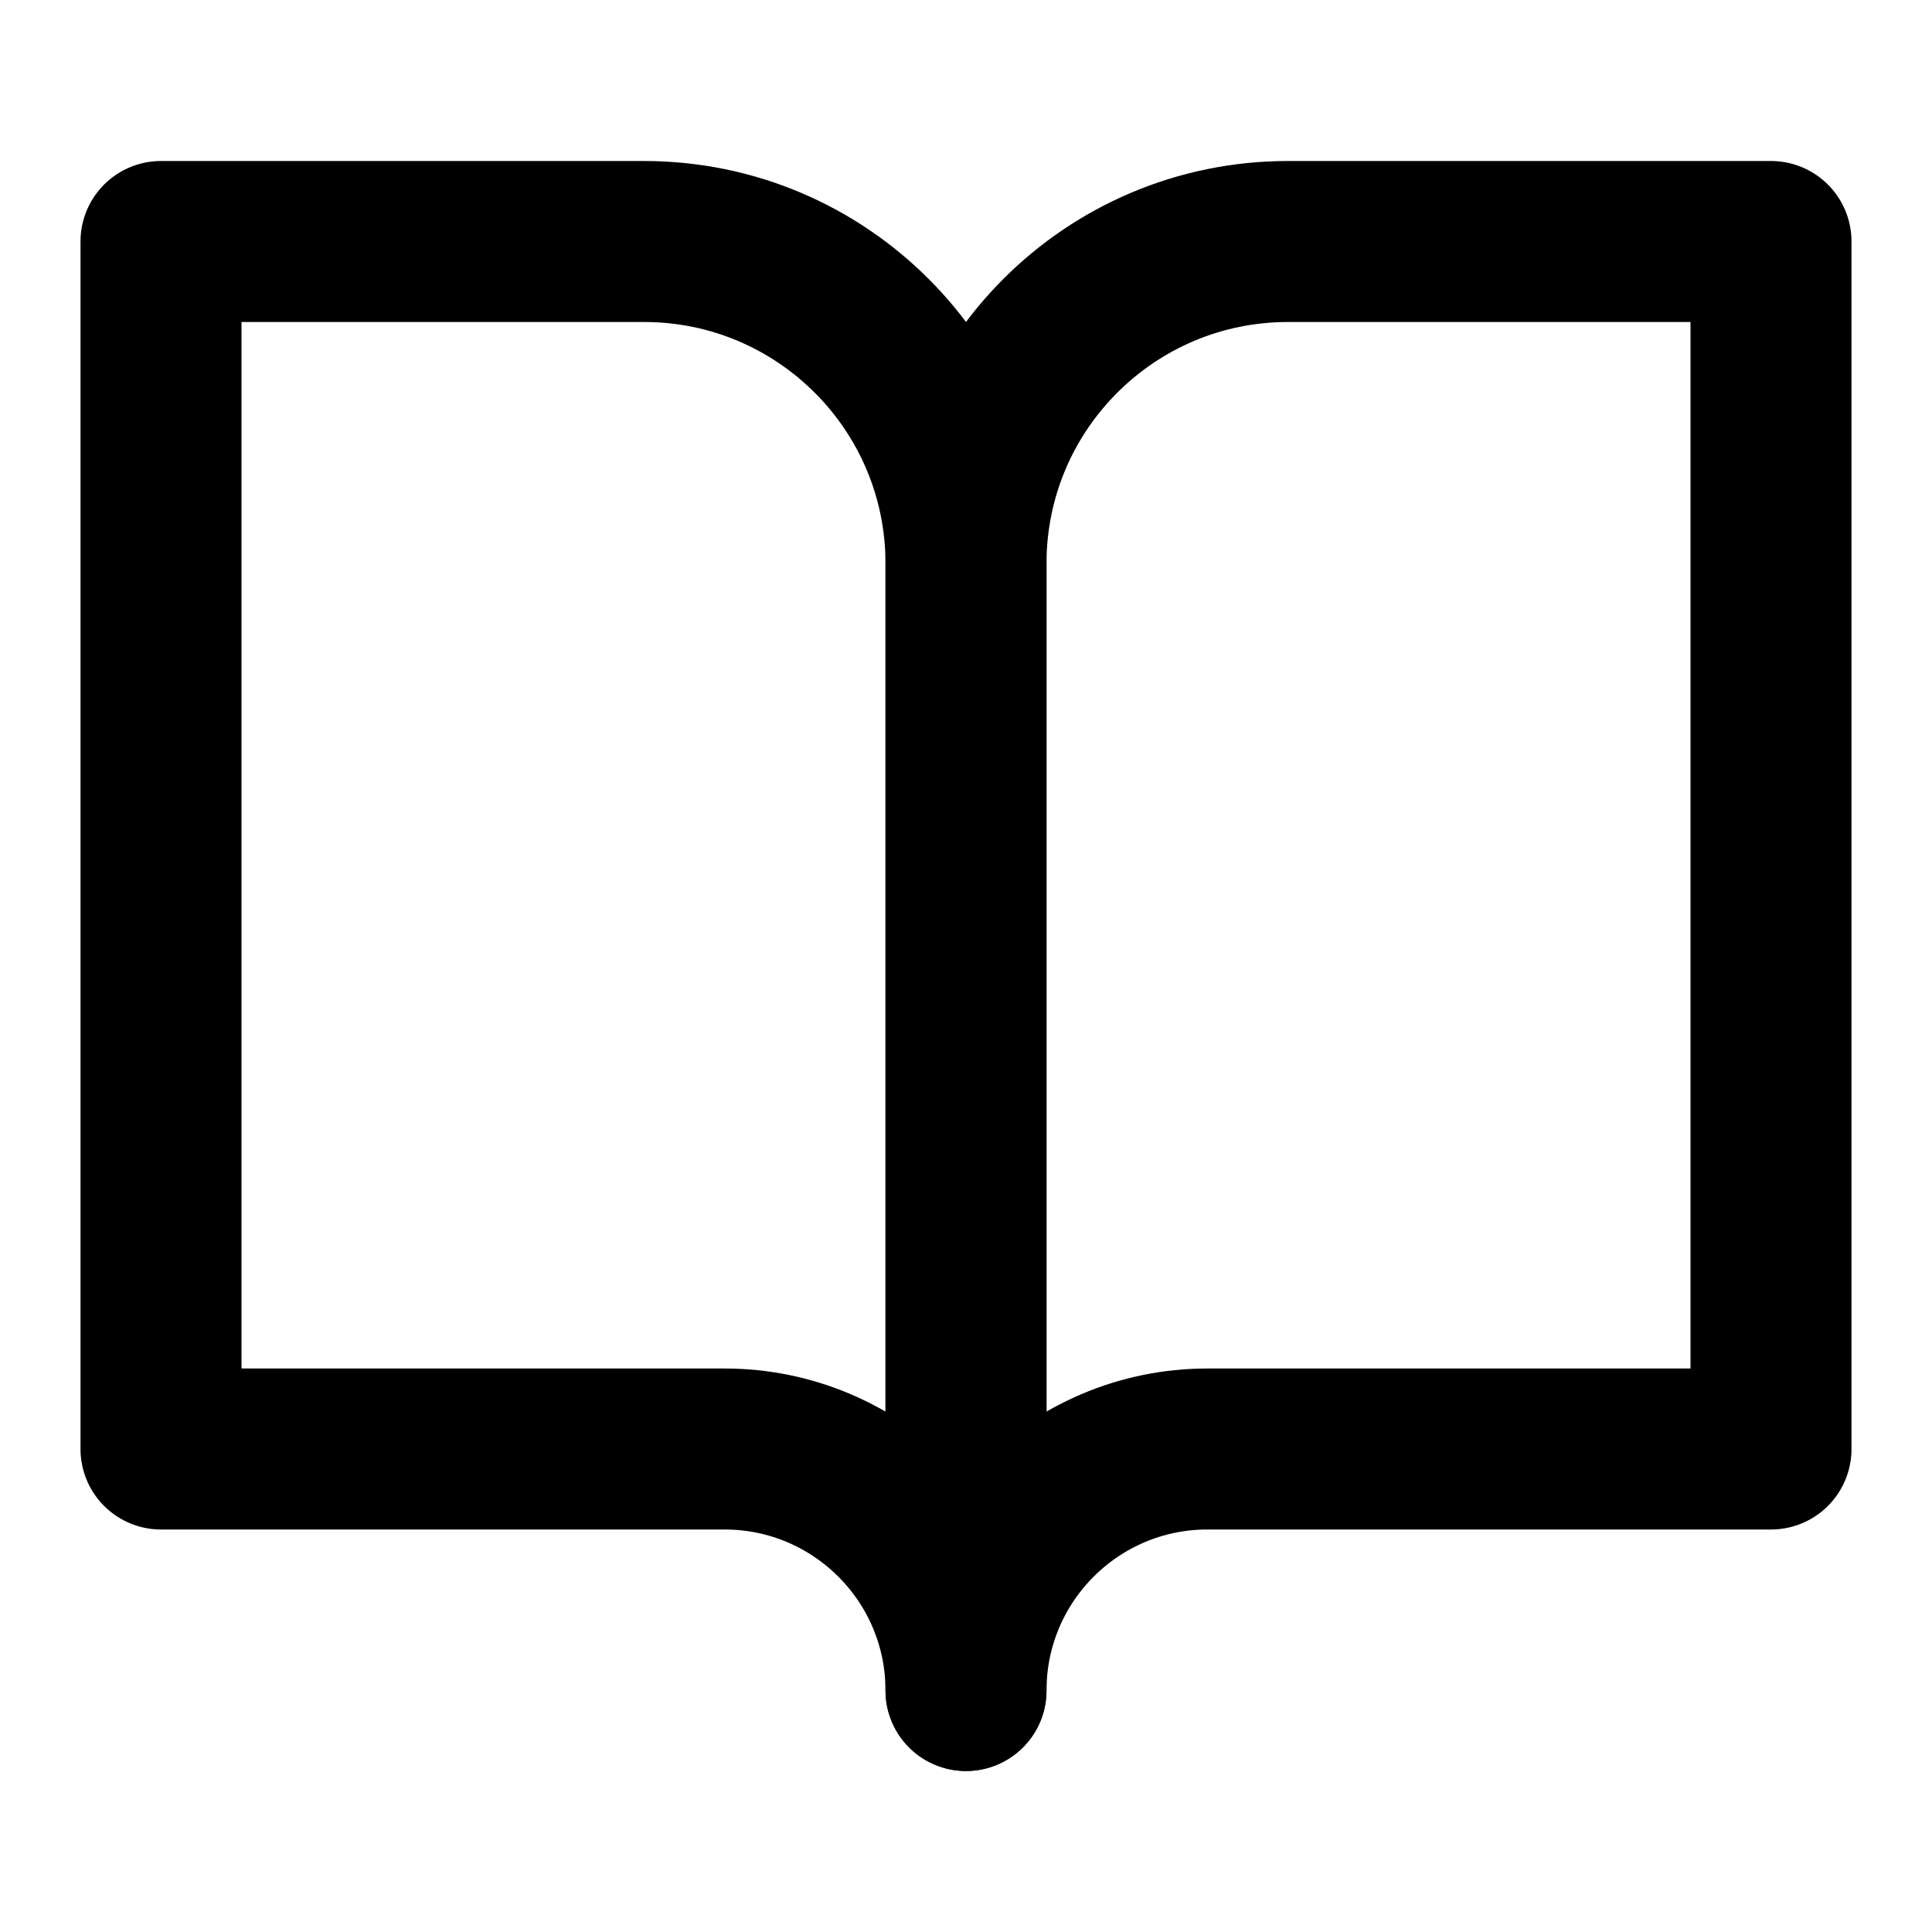
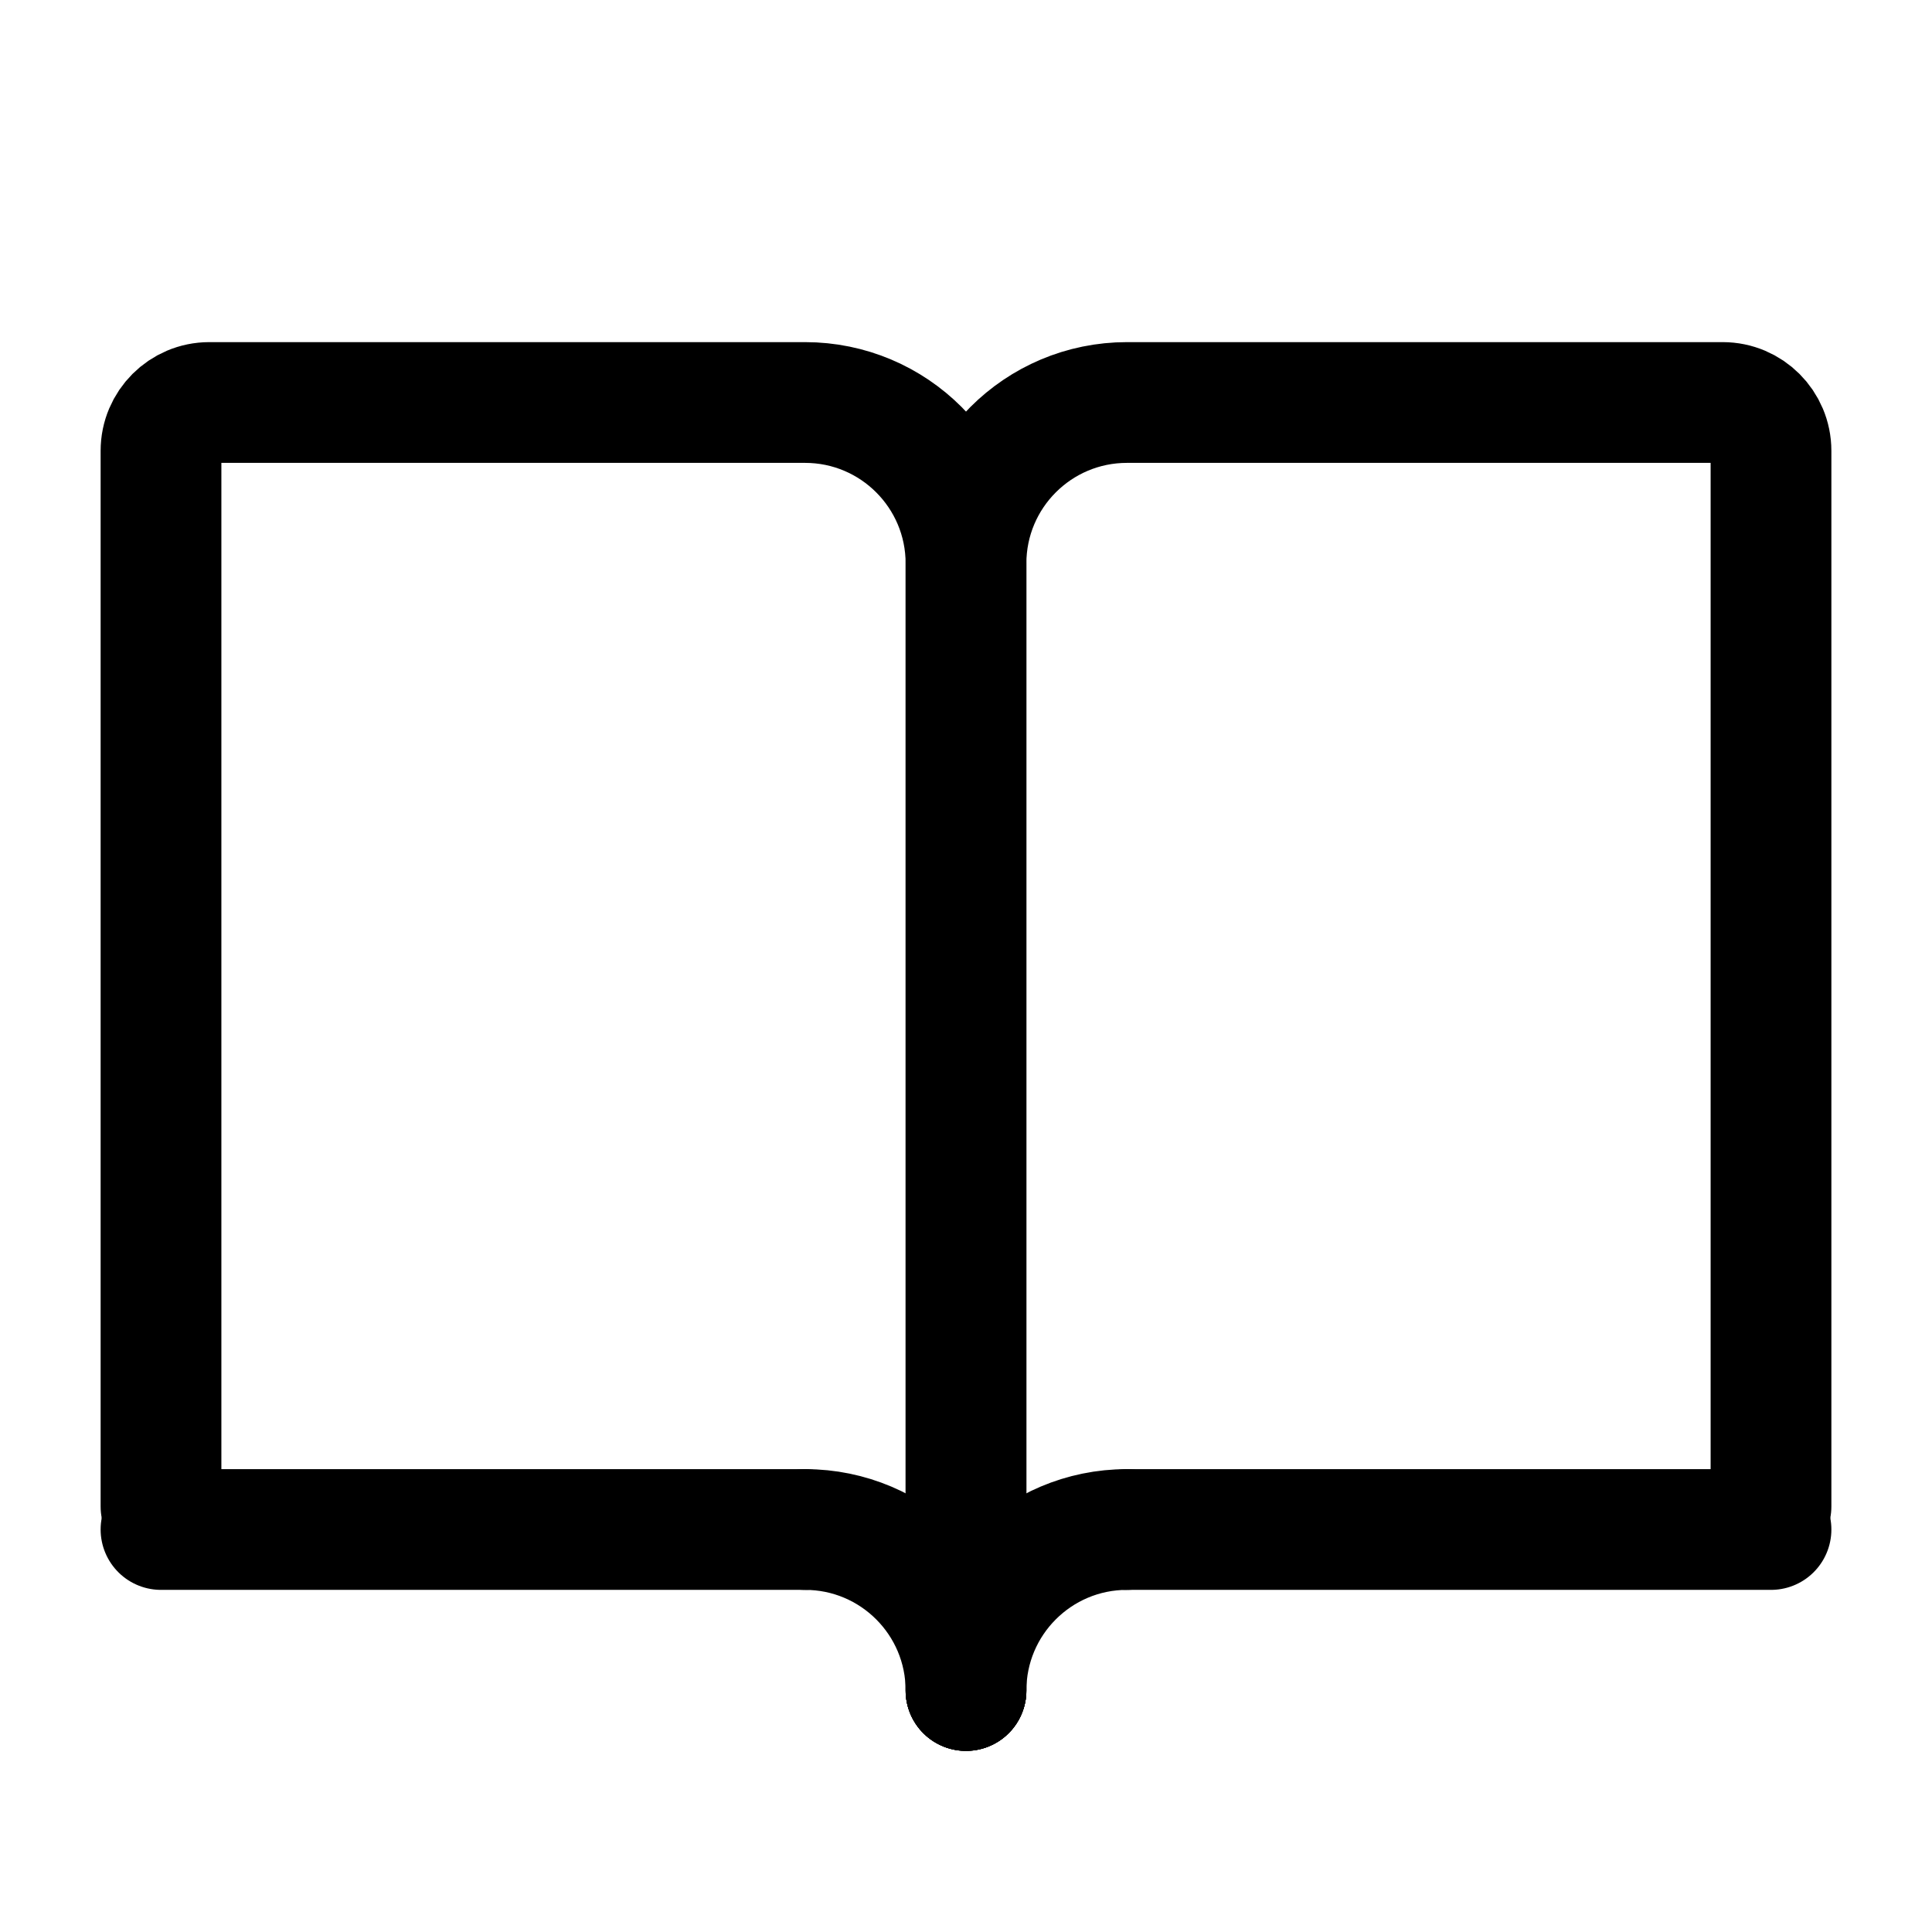
- <svg xmlns="http://www.w3.org/2000/svg" width="24" height="24" viewBox="0 0 24 24" fill="none" stroke="#000000" stroke-width="2" stroke-linecap="round" stroke-linejoin="round">
-   <path d="M2 3h6a4 4 0 0 1 4 4v14a3 3 0 0 0-3-3H2z" />
-   <path d="M22 3h-6a4 4 0 0 0-4 4v14a3 3 0 0 1 3-3h7z" />
+ <svg xmlns="http://www.w3.org/2000/svg" width="24" height="24" stroke-width="1.5" viewBox="0 0 24 24" fill="none">
+   <path d="M12 21V7C12 5.895 12.895 5 14 5H21.4C21.731 5 22 5.269 22 5.6V18.714" stroke="currentColor" stroke-linecap="round" />
+   <path d="M12 21V7C12 5.895 11.105 5 10 5H2.6C2.269 5 2 5.269 2 5.6V18.714" stroke="currentColor" stroke-linecap="round" />
+   <path d="M14 19L22 19" stroke="currentColor" stroke-linecap="round" />
+   <path d="M10 19L2 19" stroke="currentColor" stroke-linecap="round" />
+   <path d="M12 21C12 19.895 12.895 19 14 19" stroke="currentColor" stroke-linecap="round" stroke-linejoin="round" />
+   <path d="M12 21C12 19.895 11.105 19 10 19" stroke="currentColor" stroke-linecap="round" stroke-linejoin="round" />
</svg>
